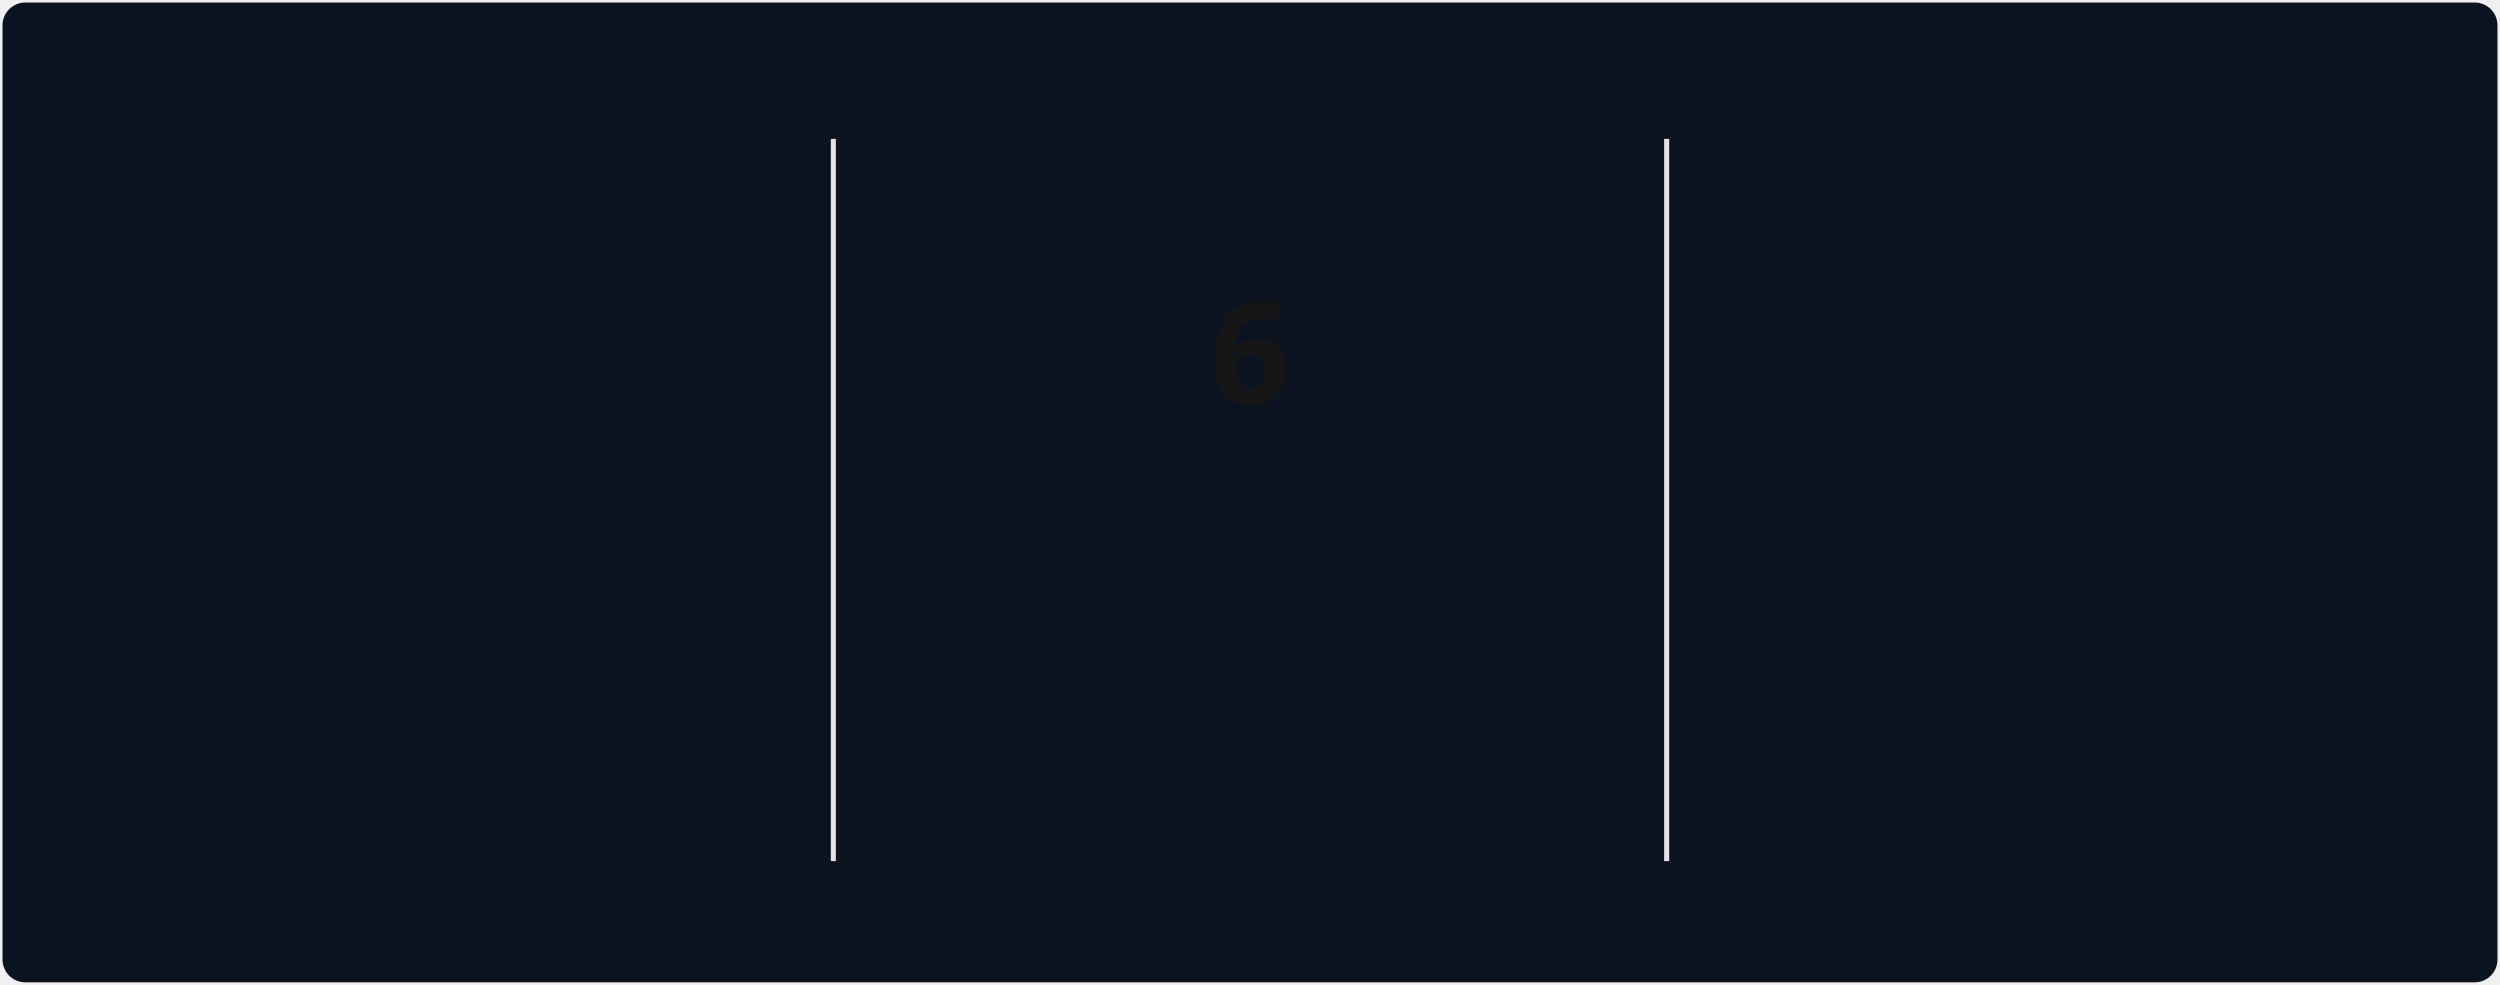
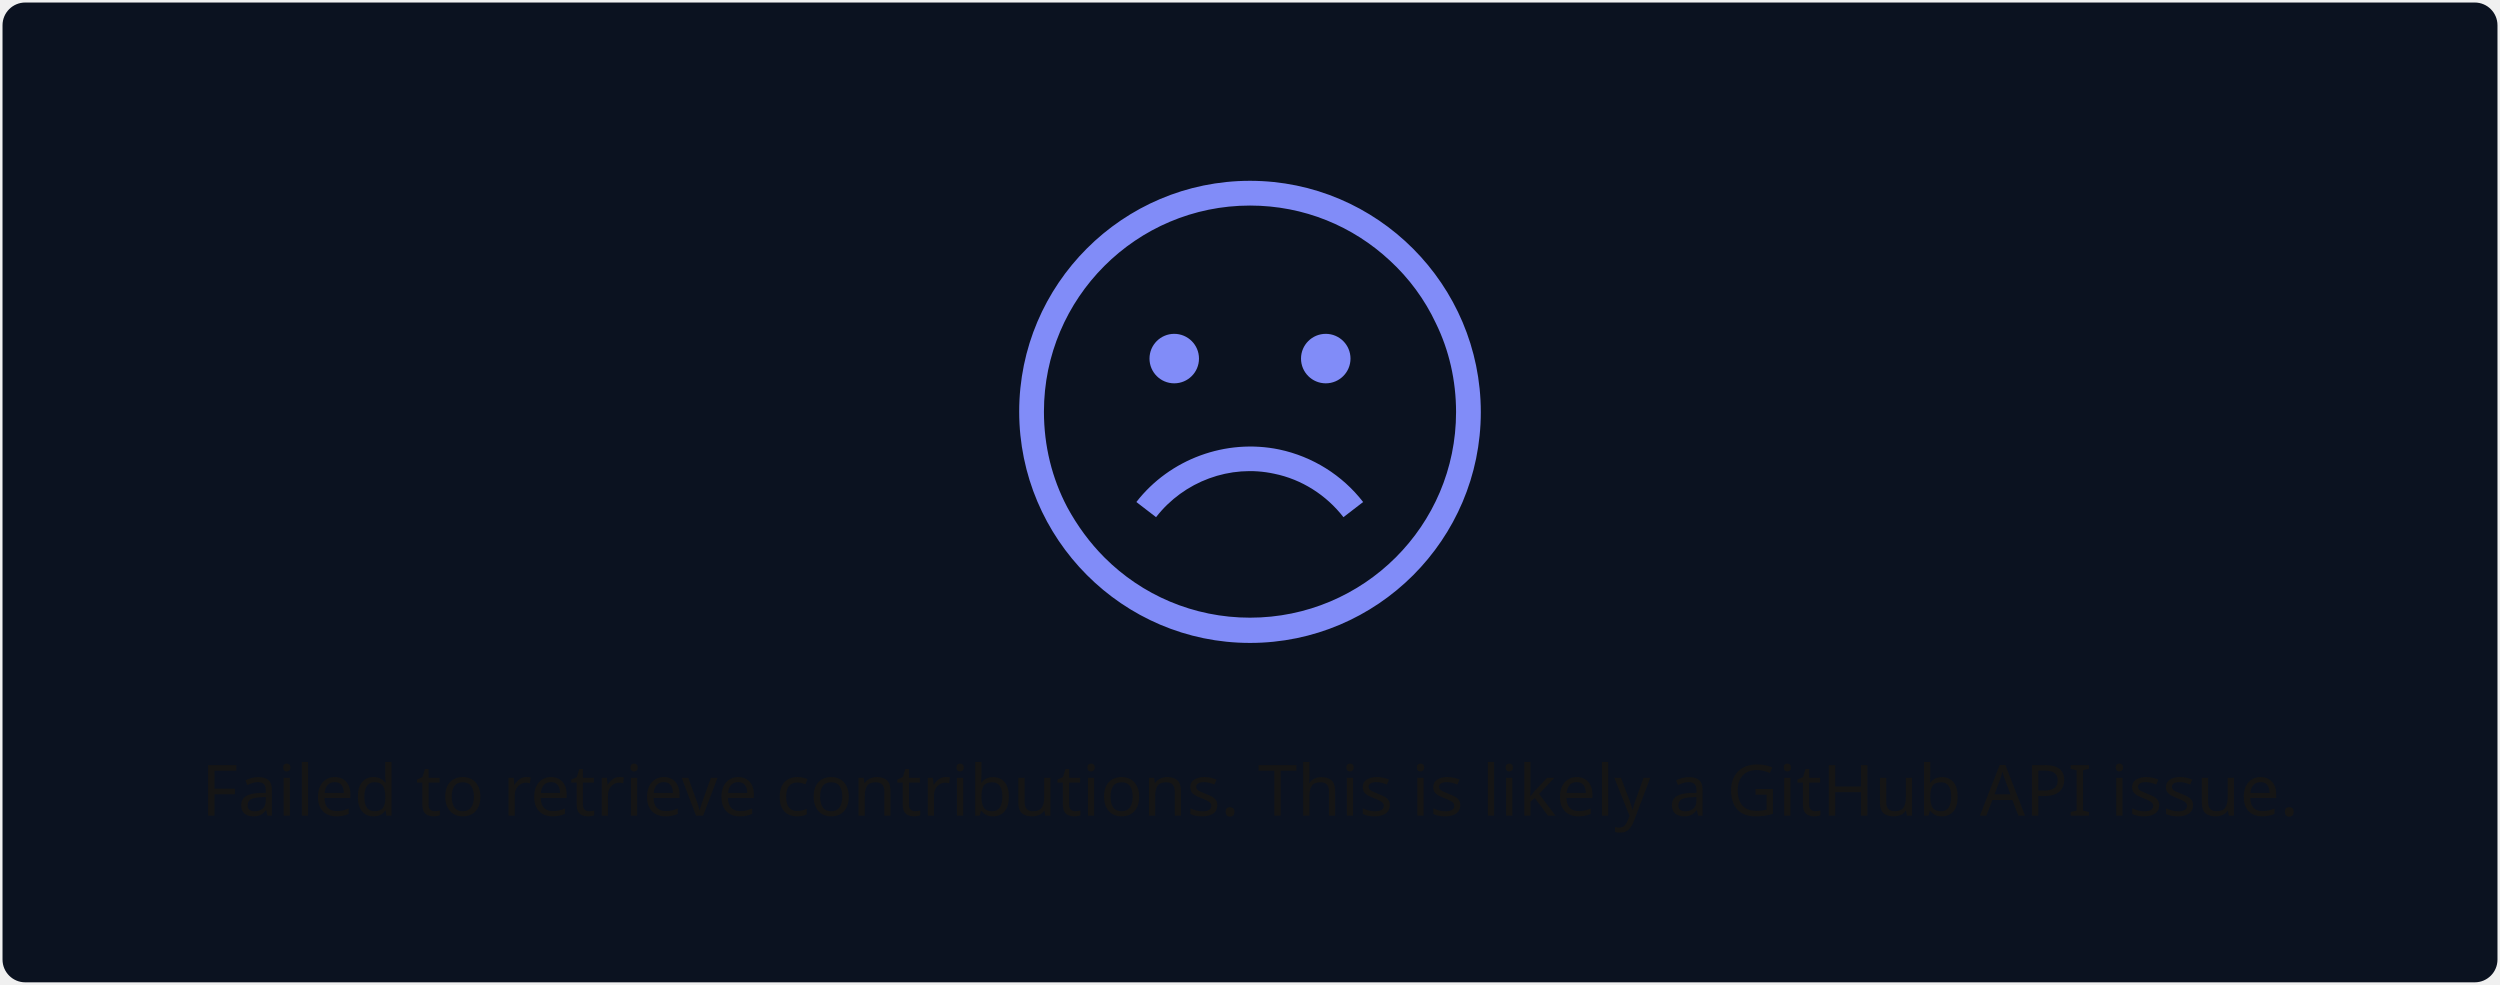
- <svg xmlns="http://www.w3.org/2000/svg" style="isolation: isolate" viewBox="0 0 495 195" width="495px" height="195px" direction="ltr">
+ <svg xmlns="http://www.w3.org/2000/svg" style="isolation: isolate" viewBox="0 0 495 195" width="495px" height="195px">
  <style>
-             @keyframes currstreak {
-                 0% { font-size: 3px; opacity: 0.2; }
-                 80% { font-size: 34px; opacity: 1; }
-                 100% { font-size: 28px; opacity: 1; }
-             }
-             @keyframes fadein {
-                 0% { opacity: 0; }
-                 100% { opacity: 1; }
+             a {
+                 fill: #464646;
            }
        </style>
  <defs>
    <clipPath id="outer_rectangle">
      <rect width="495" height="195" rx="4.5" />
    </clipPath>
-     <mask id="mask_out_ring_behind_fire">
-       <rect width="495" height="195" fill="white" />
-       <ellipse id="mask-ellipse" cx="247.5" cy="32" rx="13" ry="18" fill="black" />
-     </mask>
  </defs>
  <g clip-path="url(#outer_rectangle)">
    <g style="isolation: isolate">
      <rect stroke="#000000" stroke-opacity="0" fill="#0b1220" rx="4.5" x="0.5" y="0.5" width="494" height="194" />
    </g>
    <g style="isolation: isolate">
-       <line x1="165" y1="28" x2="165" y2="170" vector-effect="non-scaling-stroke" stroke-width="1" stroke="#E4E2E2" stroke-linejoin="miter" stroke-linecap="square" stroke-miterlimit="3" />
-       <line x1="330" y1="28" x2="330" y2="170" vector-effect="non-scaling-stroke" stroke-width="1" stroke="#E4E2E2" stroke-linejoin="miter" stroke-linecap="square" stroke-miterlimit="3" />
-     </g>
-     <g style="isolation: isolate">
-       <g transform="translate(82.5, 48)">
-         <text x="0" y="32" stroke-width="0" text-anchor="middle" fill="#151515" stroke="none" font-family="&quot;Segoe UI&quot;, Ubuntu, sans-serif" font-weight="700" font-size="28px" font-style="normal" style="opacity: 0; animation: fadein 0.5s linear forwards 0.6s">
-                         42
+       <g transform="translate(247.5, 108)">
+         <text x="0" y="50" dy="0.25em" stroke-width="0" text-anchor="middle" fill="#151515" stroke="none" font-family="&quot;Segoe UI&quot;, Ubuntu, sans-serif" font-weight="400" font-size="14px" font-style="normal">
+                         Failed to retrieve contributions. This is likely a GitHub API issue.
                    </text>
      </g>
-       <g transform="translate(82.5, 84)">
-         <text x="0" y="32" stroke-width="0" text-anchor="middle" fill="#151515" stroke="none" font-family="&quot;Segoe UI&quot;, Ubuntu, sans-serif" font-weight="400" font-size="14px" font-style="normal" style="opacity: 0; animation: fadein 0.5s linear forwards 0.7s">
-                         Total Contributions
-                     </text>
-       </g>
-       <g transform="translate(82.5, 114)">
-         <text x="0" y="32" stroke-width="0" text-anchor="middle" fill="#464646" stroke="none" font-family="&quot;Segoe UI&quot;, Ubuntu, sans-serif" font-weight="400" font-size="12px" font-style="normal" style="opacity: 0; animation: fadein 0.5s linear forwards 0.8s">
-                         Apr 7, 2024 - Present
-                     </text>
-       </g>
-     </g>
-     <g style="isolation: isolate">
-       <g transform="translate(247.5, 108)">
-         <text x="0" y="32" stroke-width="0" text-anchor="middle" fill="#38bdf8" stroke="none" font-family="&quot;Segoe UI&quot;, Ubuntu, sans-serif" font-weight="700" font-size="14px" font-style="normal" style="opacity: 0; animation: fadein 0.5s linear forwards 0.9s">
-                         Current Streak
-                     </text>
-       </g>
-       <g transform="translate(247.5, 145)">
-         <text x="0" y="21" stroke-width="0" text-anchor="middle" fill="#464646" stroke="none" font-family="&quot;Segoe UI&quot;, Ubuntu, sans-serif" font-weight="400" font-size="12px" font-style="normal" style="opacity: 0; animation: fadein 0.5s linear forwards 0.9s">
-                         Aug 7 - Aug 12
-                     </text>
-       </g>
-       <g mask="url(#mask_out_ring_behind_fire)">
-         <circle cx="247.5" cy="71" r="40" fill="none" stroke="#38bdf8" stroke-width="5" style="opacity: 0; animation: fadein 0.5s linear forwards 0.4s" />
-       </g>
-       <g transform="translate(247.5, 19.5)" stroke-opacity="0" style="opacity: 0; animation: fadein 0.5s linear forwards 0.6s">
-         <path d="M -12 -0.5 L 15 -0.5 L 15 23.5 L -12 23.5 L -12 -0.5 Z" fill="none" />
-         <path d="M 1.5 0.67 C 1.5 0.67 2.24 3.32 2.24 5.47 C 2.24 7.53 0.89 9.2 -1.17 9.2 C -3.23 9.2 -4.79 7.53 -4.79 5.47 L -4.76 5.11 C -6.78 7.51 -8 10.62 -8 13.99 C -8 18.41 -4.42 22 0 22 C 4.42 22 8 18.41 8 13.99 C 8 8.6 5.41 3.79 1.5 0.67 Z M -0.29 19 C -2.07 19 -3.51 17.6 -3.51 15.86 C -3.51 14.24 -2.46 13.1 -0.7 12.74 C 1.07 12.38 2.9 11.53 3.92 10.16 C 4.31 11.45 4.51 12.81 4.51 14.2 C 4.51 16.85 2.36 19 -0.29 19 Z" fill="#818cf8" stroke-opacity="0" />
-       </g>
-       <g transform="translate(247.5, 48)">
-         <text x="0" y="32" stroke-width="0" text-anchor="middle" fill="#151515" stroke="none" font-family="&quot;Segoe UI&quot;, Ubuntu, sans-serif" font-weight="700" font-size="28px" font-style="normal" style="animation: currstreak 0.6s linear forwards">
-                         6
-                     </text>
-       </g>
-     </g>
-     <g style="isolation: isolate">
-       <g transform="translate(412.5, 48)">
-         <text x="0" y="32" stroke-width="0" text-anchor="middle" fill="#151515" stroke="none" font-family="&quot;Segoe UI&quot;, Ubuntu, sans-serif" font-weight="700" font-size="28px" font-style="normal" style="opacity: 0; animation: fadein 0.5s linear forwards 1.2s">
-                         6
-                     </text>
-       </g>
-       <g transform="translate(412.5, 84)">
-         <text x="0" y="32" stroke-width="0" text-anchor="middle" fill="#151515" stroke="none" font-family="&quot;Segoe UI&quot;, Ubuntu, sans-serif" font-weight="400" font-size="14px" font-style="normal" style="opacity: 0; animation: fadein 0.5s linear forwards 1.3s">
-                         Longest Streak
-                     </text>
-       </g>
-       <g transform="translate(412.5, 114)">
-         <text x="0" y="32" stroke-width="0" text-anchor="middle" fill="#464646" stroke="none" font-family="&quot;Segoe UI&quot;, Ubuntu, sans-serif" font-weight="400" font-size="12px" font-style="normal" style="opacity: 0; animation: fadein 0.5s linear forwards 1.4s">
-                         Jul 27 - Aug 1
-                     </text>
+       <defs>
+         <mask id="cut-off-area">
+           <rect x="0" y="0" width="500" height="500" fill="white" />
+           <ellipse cx="247.5" cy="31" rx="13" ry="18" />
+         </mask>
+       </defs>
+       <g transform="translate(247.5, 0)">
+         <path fill="#818cf8" d="M0,35.8c-25.2,0-45.7,20.5-45.7,45.7s20.5,45.8,45.7,45.8s45.7-20.5,45.7-45.7S25.2,35.8,0,35.8z M0,122.3c-11.2,0-21.4-4.5-28.8-11.9c-2.9-2.9-5.4-6.3-7.4-10c-3-5.7-4.6-12.1-4.6-18.9c0-22.5,18.3-40.8,40.8-40.8 c10.7,0,20.4,4.1,27.7,10.9c3.8,3.5,6.9,7.7,9.1,12.4c2.6,5.3,4,11.3,4,17.6C40.8,104.1,22.5,122.3,0,122.3z" />
+         <path fill="#818cf8" d="M4.8,93.8c5.4,1.1,10.3,4.2,13.7,8.6l3.9-3c-4.1-5.3-10-9-16.6-10.4c-10.6-2.2-21.7,1.9-28.3,10.4l3.9,3 C-13.1,95.3-3.9,91.9,4.8,93.8z" />
+         <circle fill="#818cf8" cx="-15" cy="71" r="4.9" />
+         <circle fill="#818cf8" cx="15" cy="71" r="4.9" />
      </g>
    </g>
  </g>
</svg>
